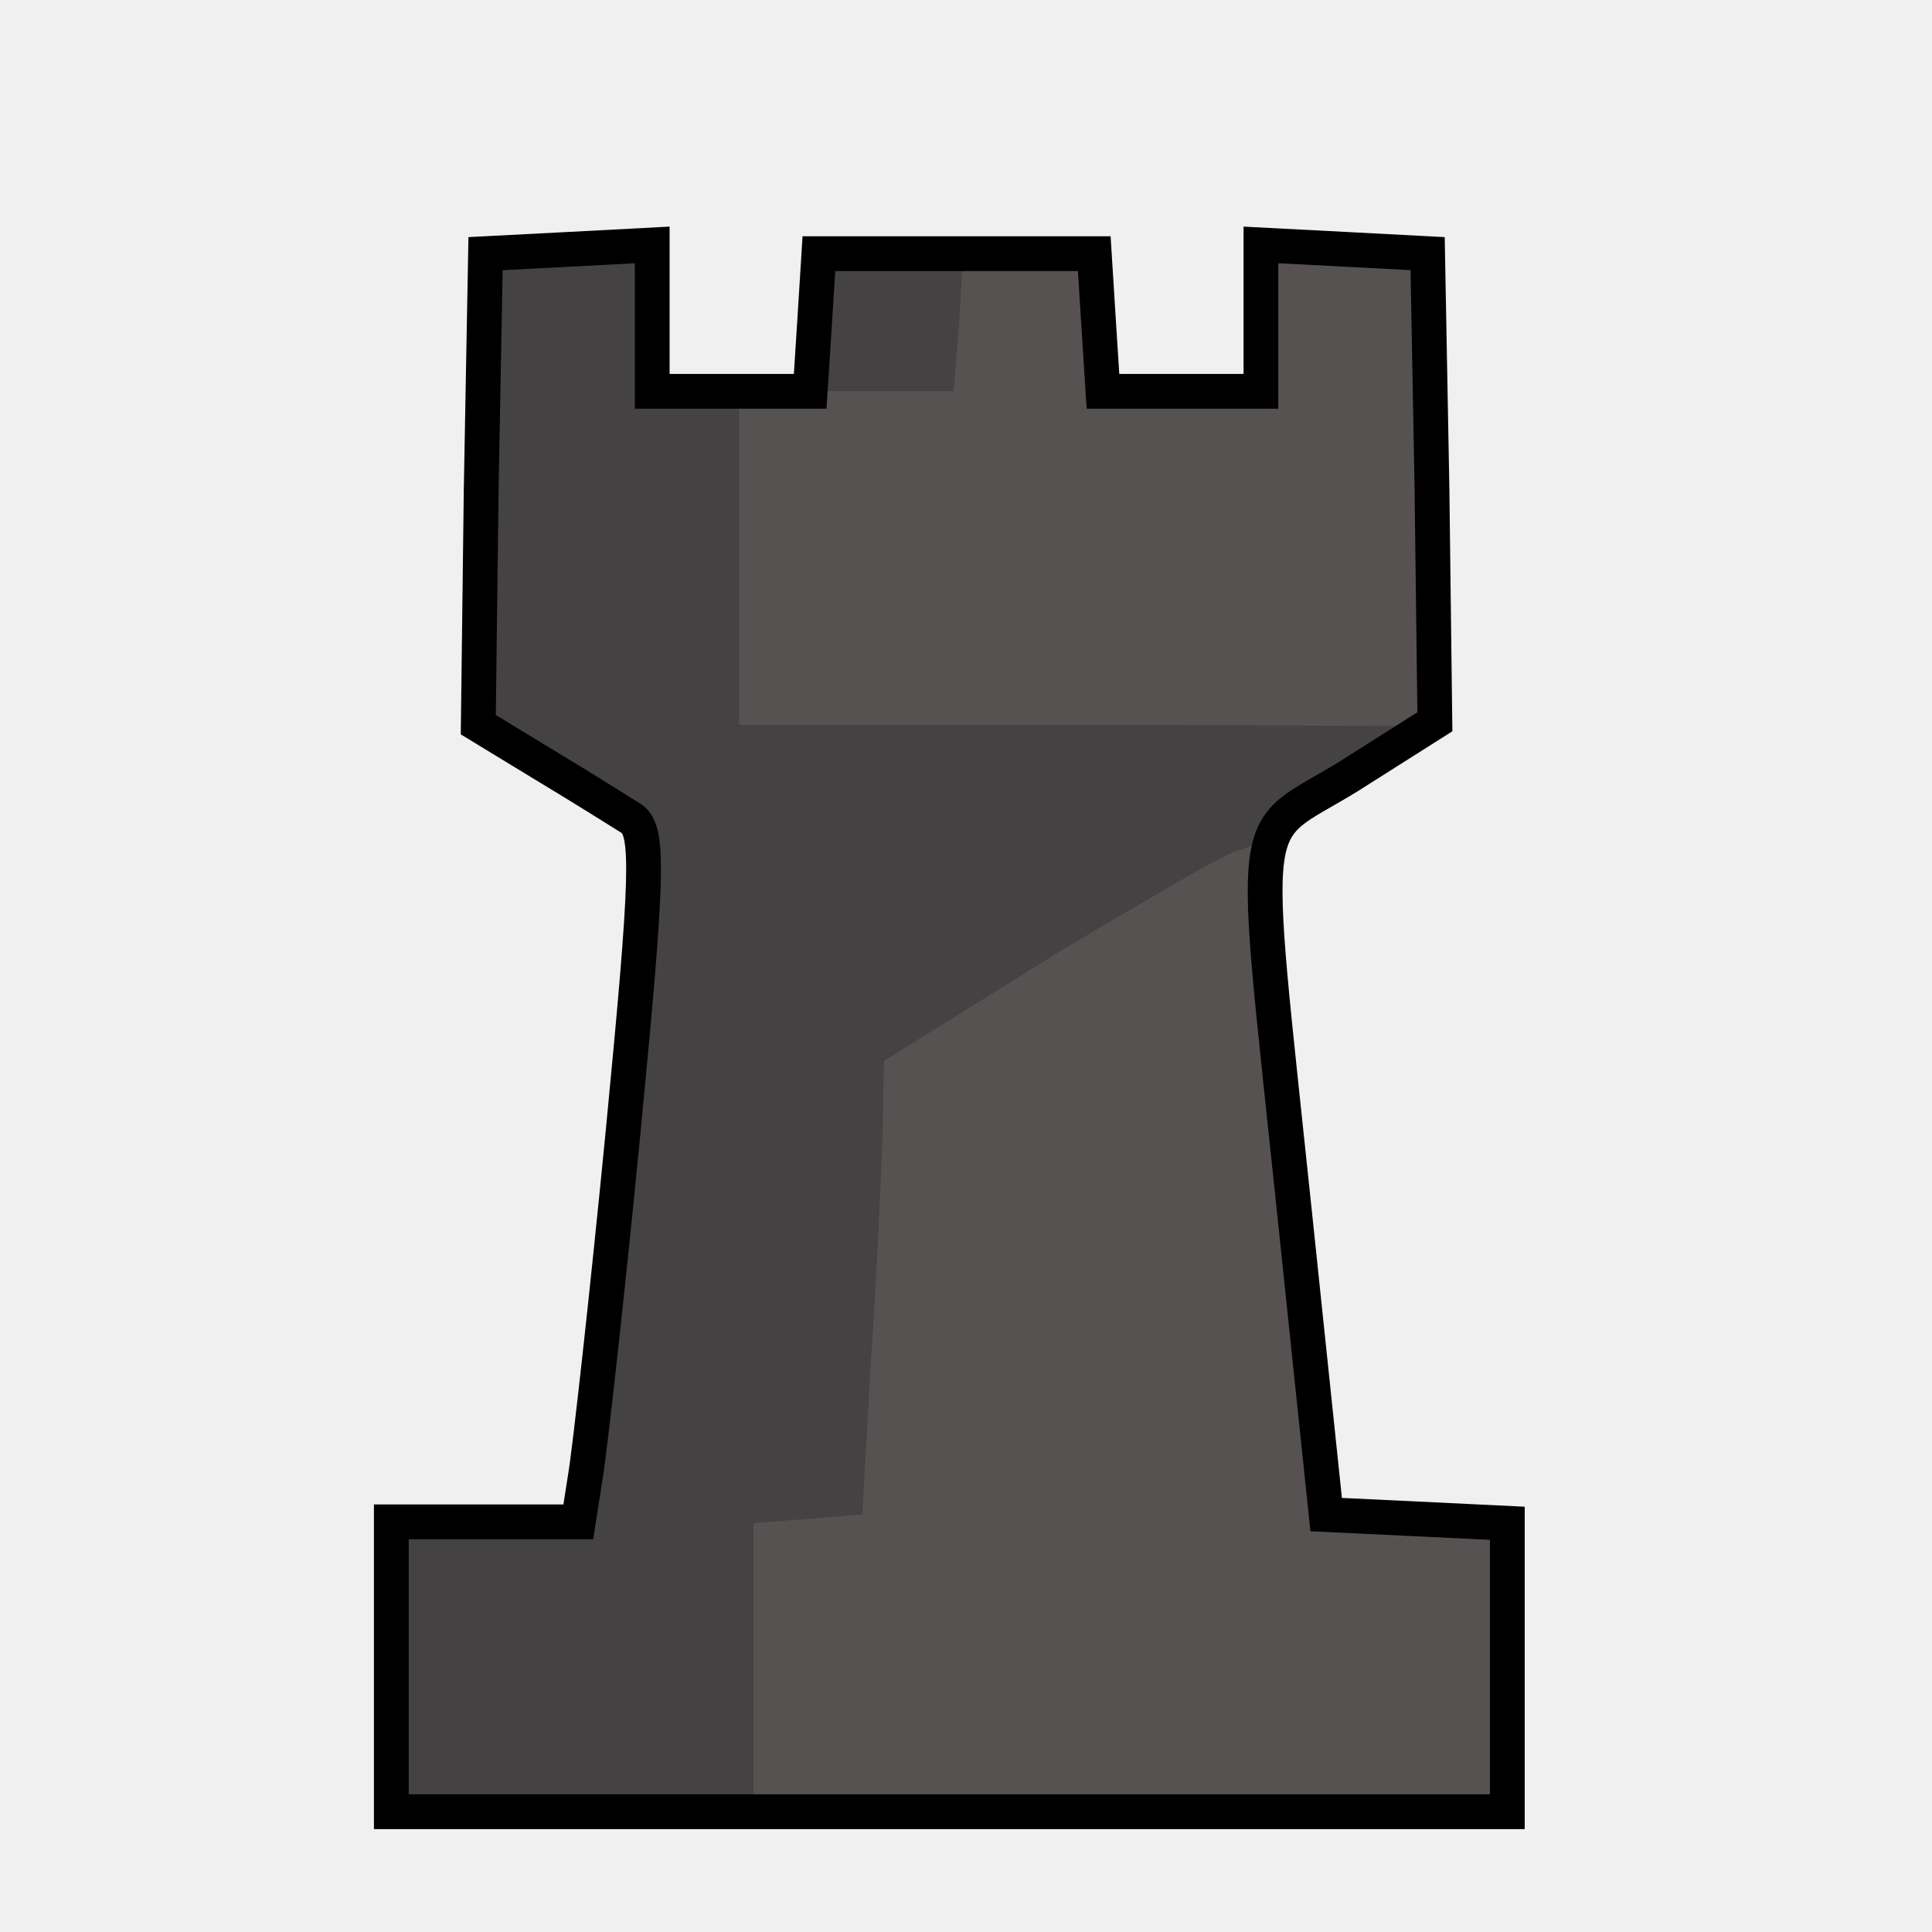
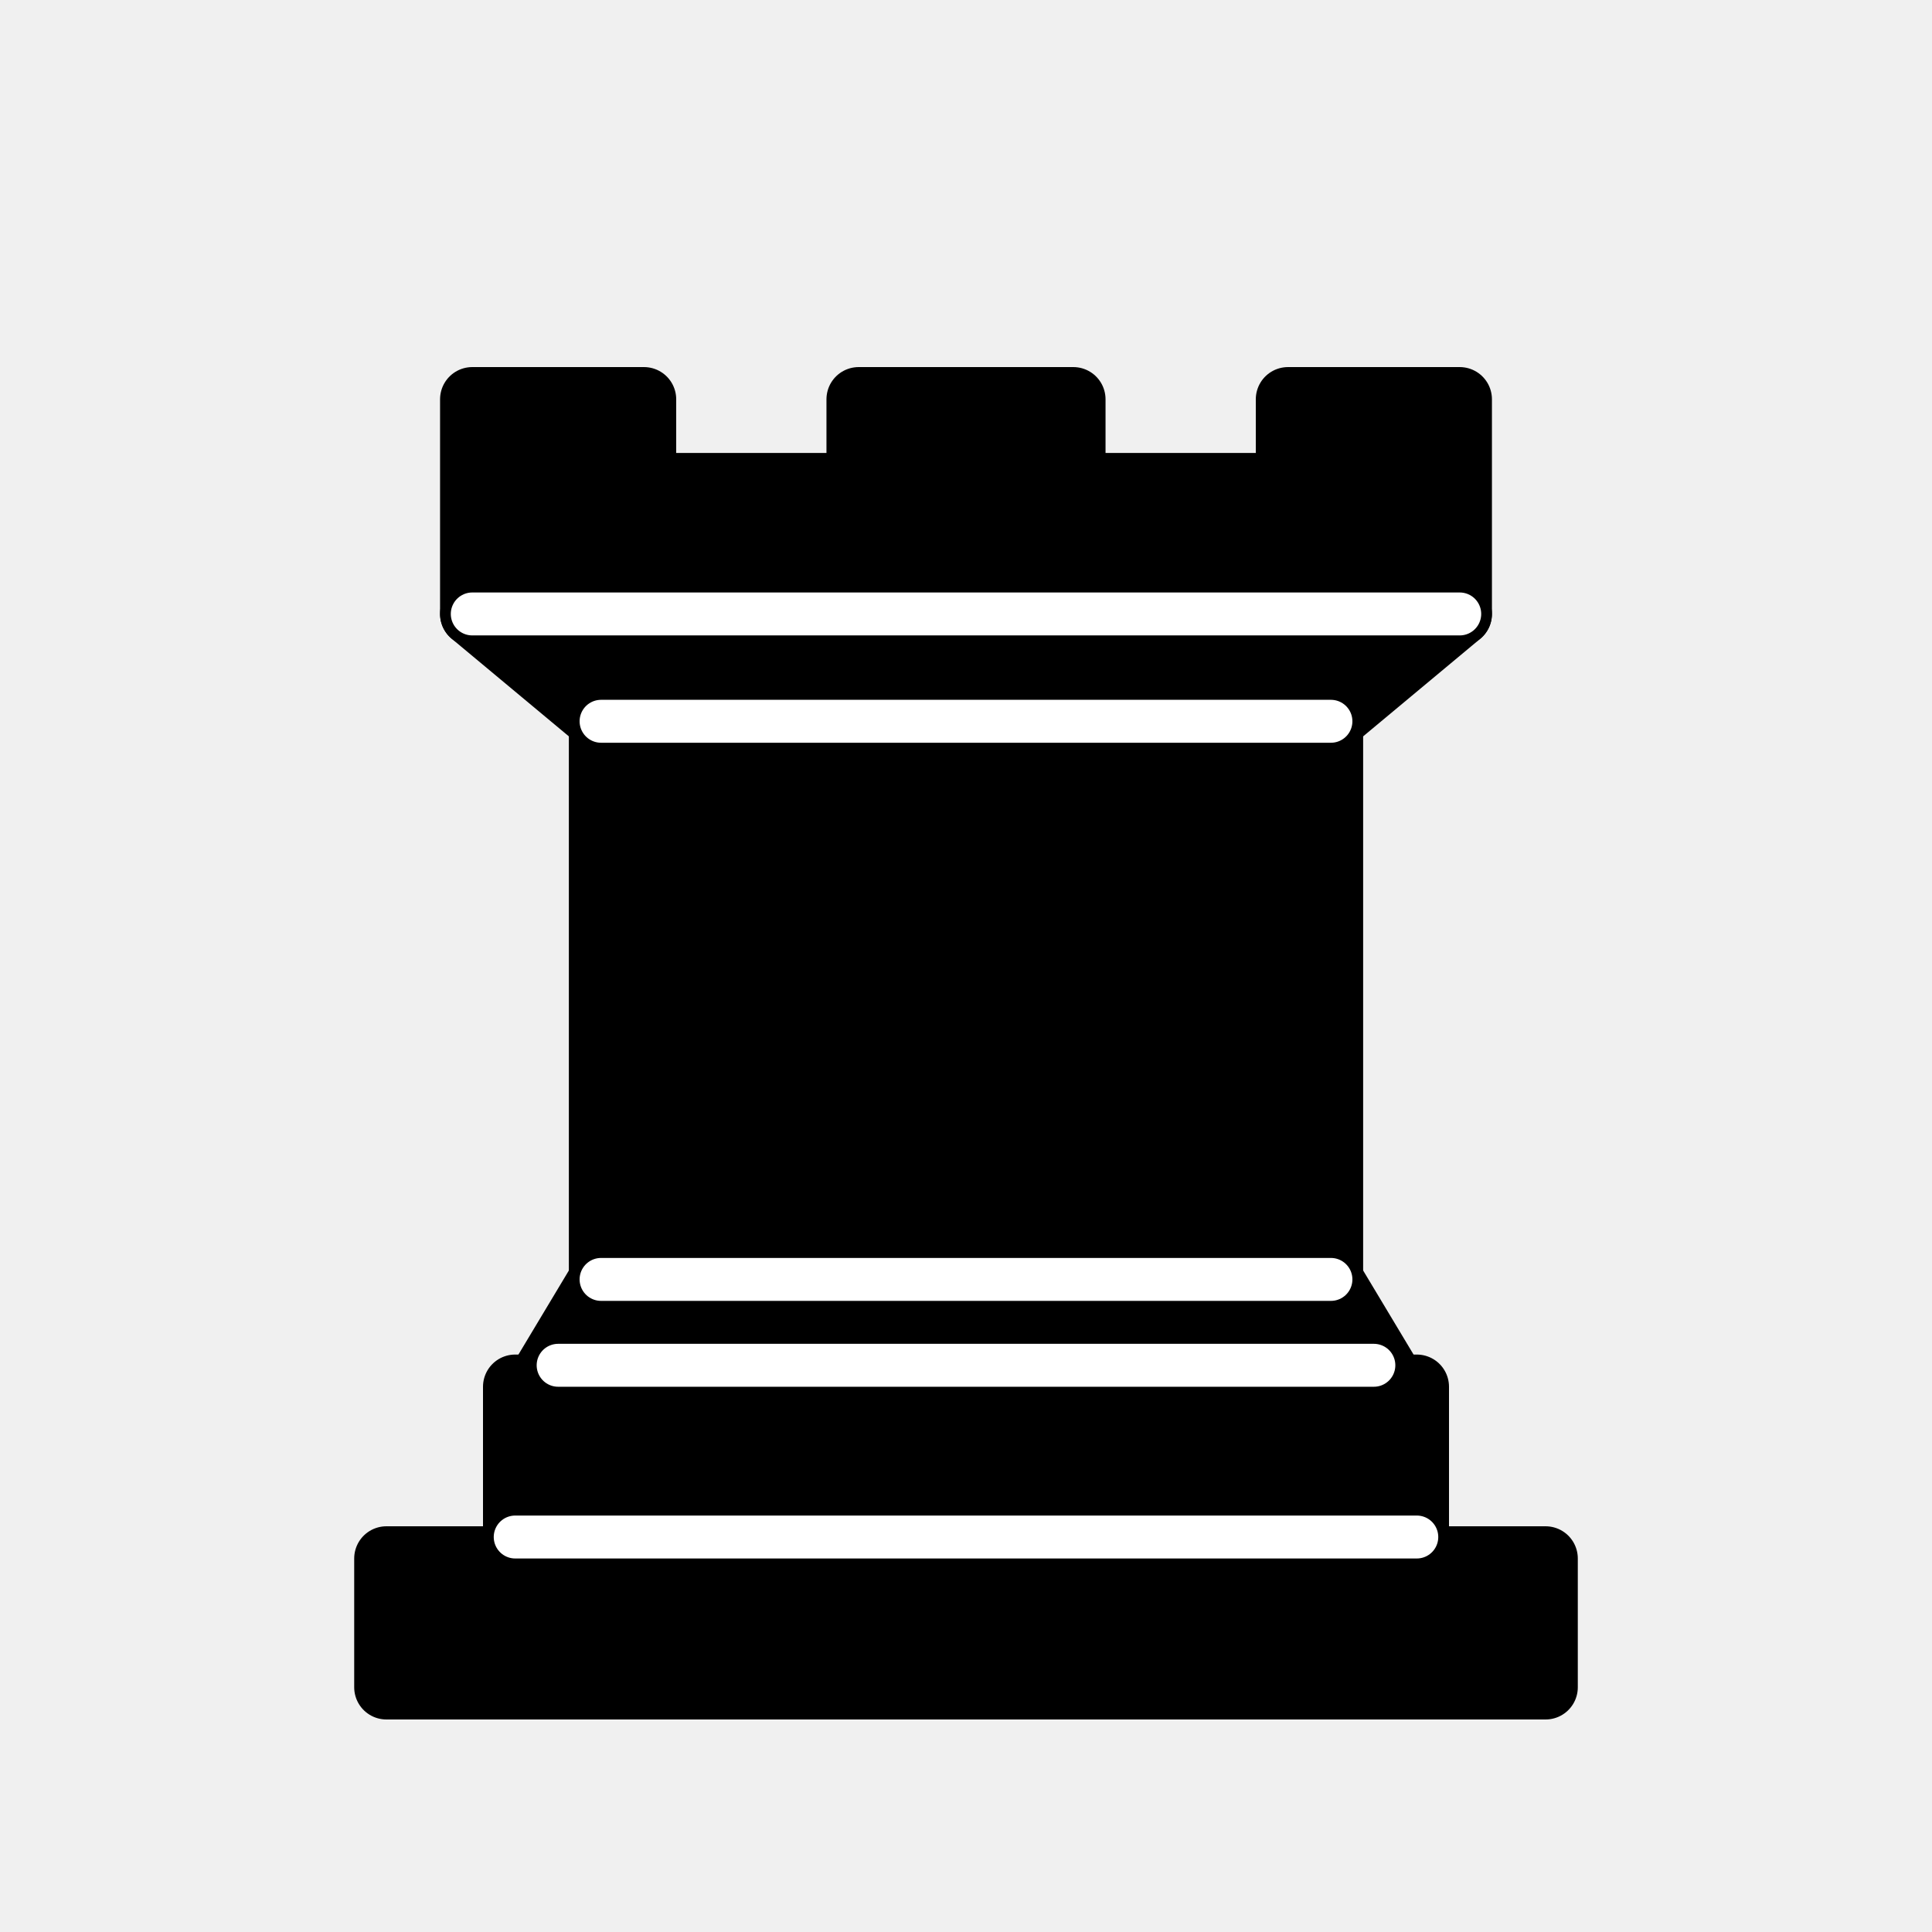
- <svg xmlns="http://www.w3.org/2000/svg" version="1.0" width="133px" height="133px" viewBox="1670 1350 1333 1333" preserveAspectRatio="xMidYMid meet">
-   <g id="Background" fill="#565252">
-     <path d="M0 3000 m2710 -500 l0 -99 -62 -3 -63 -3 -22 -210 c-30  -287 -33 -256 37 -299 l60 -38 -2 -161 -3 -162 -57 -3 -58 -3 0 51 0 50 -54 0 -55 0 -3 -47 -3 -48 -95 0 -95 0 -3 48 -3 47 -55 0  -54 0 0 -50 0 -51 -57 3 -58 3 -3 163 -2 162 46 28 c25 15 52 32 60 37 12 9 11 39 -6 215 -11 113 -23 220 -26 238 l-5 32 -64 0 -65 0 0 100 0 100 385 0 385 0 0 -100z" />
-   </g>
-   <g id="Dark" fill="#444242" stroke="none">
-     <path d="M1940 2500 l0 -100 65 0 64 0 5 -32 c3 -18 15 -125 26 -238 17 -176 18 -206 6 -215 -8 -5 -35 -22 -60 -37 l-46  -28 2 -162 3 -163 58 -3 57 -3 0 51 c0 49 1 50 30 50 l30 0 0 115 0 115 238 0 237 1 -54 34 c-30 19 -57 38 -60 42 -3 5  -12 9 -18 10 -7 2 -65 35 -128 74 l-115 71 -1 51 c-1 29 -4 99 -8 157 l-6 105 -37 3 -38 3 0 100 0 99 -125 0 -125 0 0 -100z" />
-     <path d="M2232 1573 l3 -48 50 -3 50 -3 -3 51 -4 50 -50 0 -49 0 3 -47z" />
-   </g>
-   <g id="Light" fill="#565252" stroke="none">
-     <path d="M2190 2501 l0 -100 38 -3 37 -3 6 -105 c4 -58 7 -128 8 -157 l1 -51 122 -76 c68 -41 126 -72 130 -68 3 4 9 39 13 77  4 39 8 86 10 105 7 68 14 146 19 203 3 32 8 63 11 68 4 5 33 9 66 9 l59 0 0 100 0 100 -260 0 -260 0 0 -99z" />
-     <path d="M2180 1735 l0 -115 74 0 75 0 3 -47 3 -48 45 0 45 0 3 48 3 47 55 0 54 0 0 -50 0 -51 58 3 57 3 3 163 2 162 -240 0 -240 0 0 -115z" />
-   </g>
-   <g id="Contour" fill="none" stroke="black" stroke-width="24">
-     <path d="M0 3000 m2710 -500 l0 -99 -62 -3 -63 -3 -22 -210 c-30  -287 -33 -256 37 -299 l60 -38 -2 -161 -3 -162 -57 -3 -58 -3 0 51 0 50 -54 0 -55 0 -3 -47 -3 -48 -95 0 -95 0 -3 48 -3 47 -55 0  -54 0 0 -50 0 -51 -57 3 -58 3 -3 163 -2 162 46 28 c25 15 52 32 60 37 12 9 11 39 -6 215 -11 113 -23 220 -26 238 l-5 32 -64 0 -65 0 0 100 0 100 385 0 385 0 0 -100z" />
+ <svg xmlns="http://www.w3.org/2000/svg" version="1.1" width="45" height="45">
+   <g style="opacity:1; fill:#000000; fill-opacity:1; fill-rule:evenodd; stroke:#000000; stroke-width:1.5; stroke-linecap:round;stroke-linejoin:round;stroke-miterlimit:4; stroke-dasharray:none; stroke-opacity:1;" transform="translate(0,0.3)">
+     <path d="M 9,39 L 36,39 L 36,36 L 9,36 L 9,39 z " style="stroke-linecap:butt;" />
+     <path d="M 12.5,32 L 14,29.5 L 31,29.5 L 32.5,32 L 12.5,32 z " style="stroke-linecap:butt;" />
+     <path d="M 12,36 L 12,32 L 33,32 L 33,36 L 12,36 z " style="stroke-linecap:butt;" />
+     <path d="M 14,29.5 L 14,16.5 L 31,16.5 L 31,29.5 L 14,29.5 z " style="stroke-linecap:butt;stroke-linejoin:miter;" />
+     <path d="M 14,16.5 L 11,14 L 34,14 L 31,16.5 L 14,16.5 z " style="stroke-linecap:butt;" />
+     <path d="M 11,14 L 11,9 L 15,9 L 15,11 L 20,11 L 20,9 L 25,9 L 25,11 L 30,11 L 30,9 L 34,9 L 34,14 L 11,14 z " style="stroke-linecap:butt;" />
+     <path d="M 12,35.5 L 33,35.5 L 33,35.5" style="fill:none; stroke:#ffffff; stroke-width:1; stroke-linejoin:miter;" />
+     <path d="M 13,31.5 L 32,31.5" style="fill:none; stroke:#ffffff; stroke-width:1; stroke-linejoin:miter;" />
+     <path d="M 14,29.5 L 31,29.5" style="fill:none; stroke:#ffffff; stroke-width:1; stroke-linejoin:miter;" />
+     <path d="M 14,16.5 L 31,16.5" style="fill:none; stroke:#ffffff; stroke-width:1; stroke-linejoin:miter;" />
+     <path d="M 11,14 L 34,14" style="fill:none; stroke:#ffffff; stroke-width:1; stroke-linejoin:miter;" />
  </g>
</svg>
